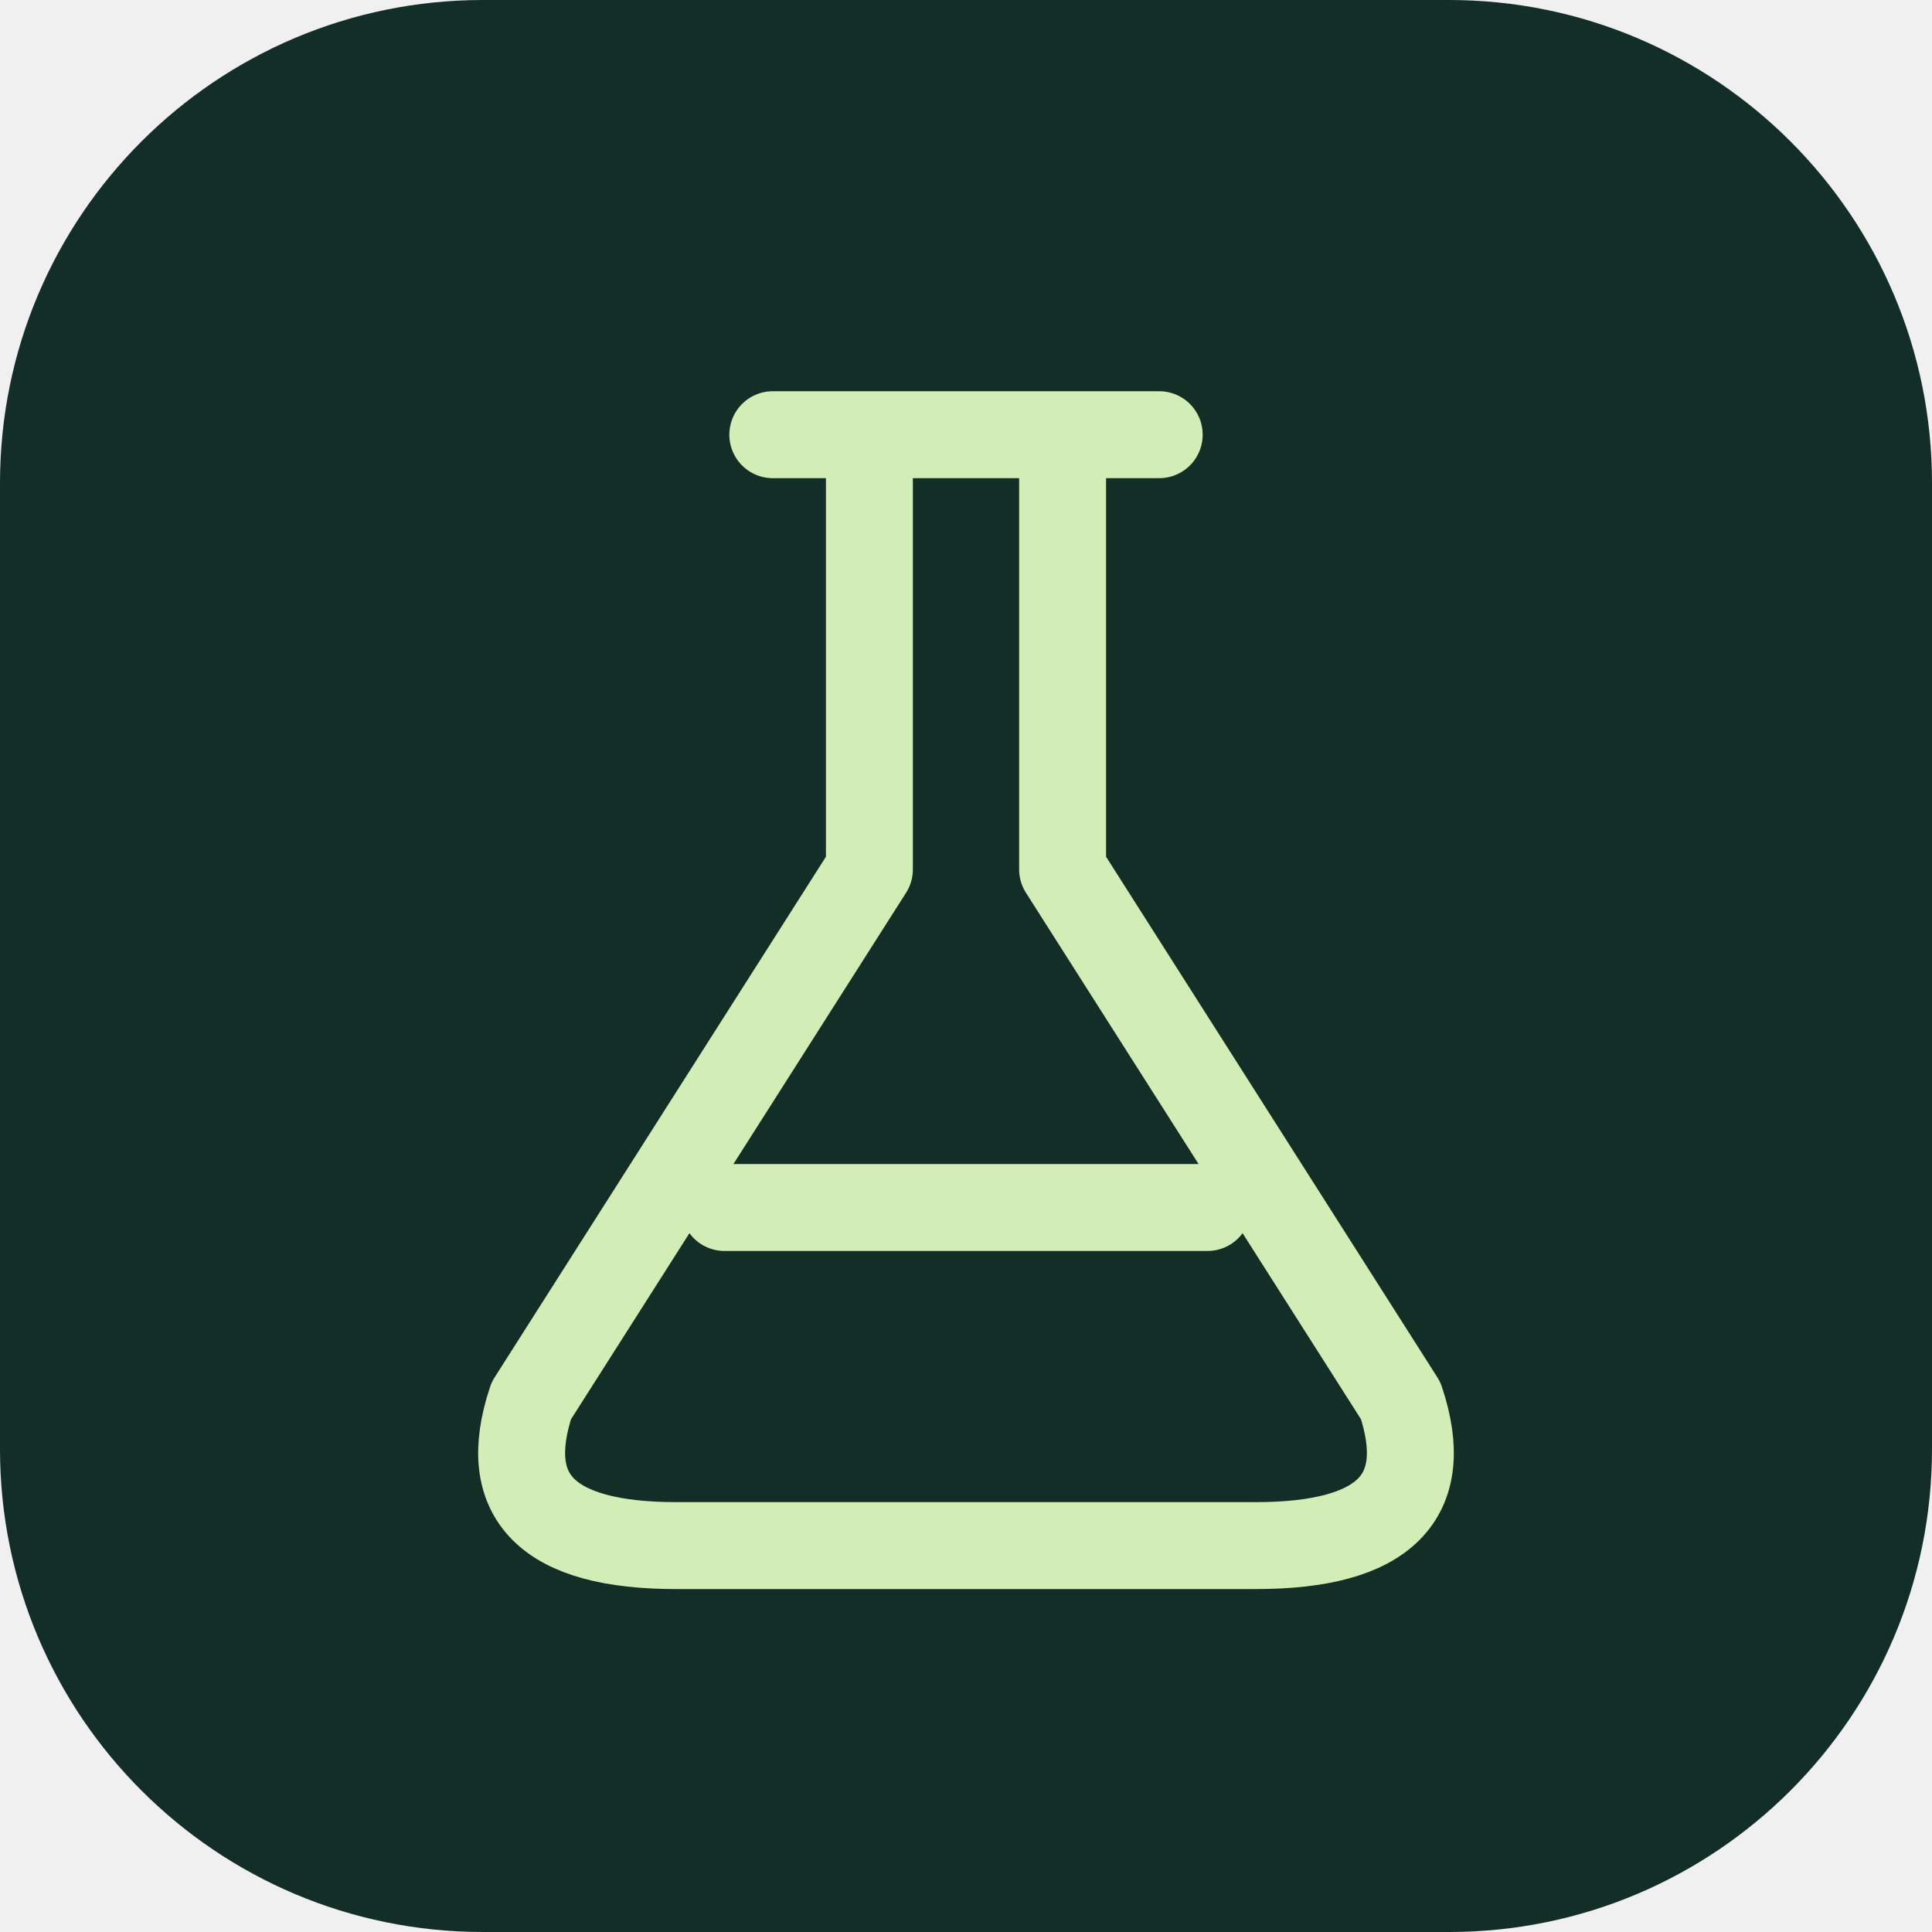
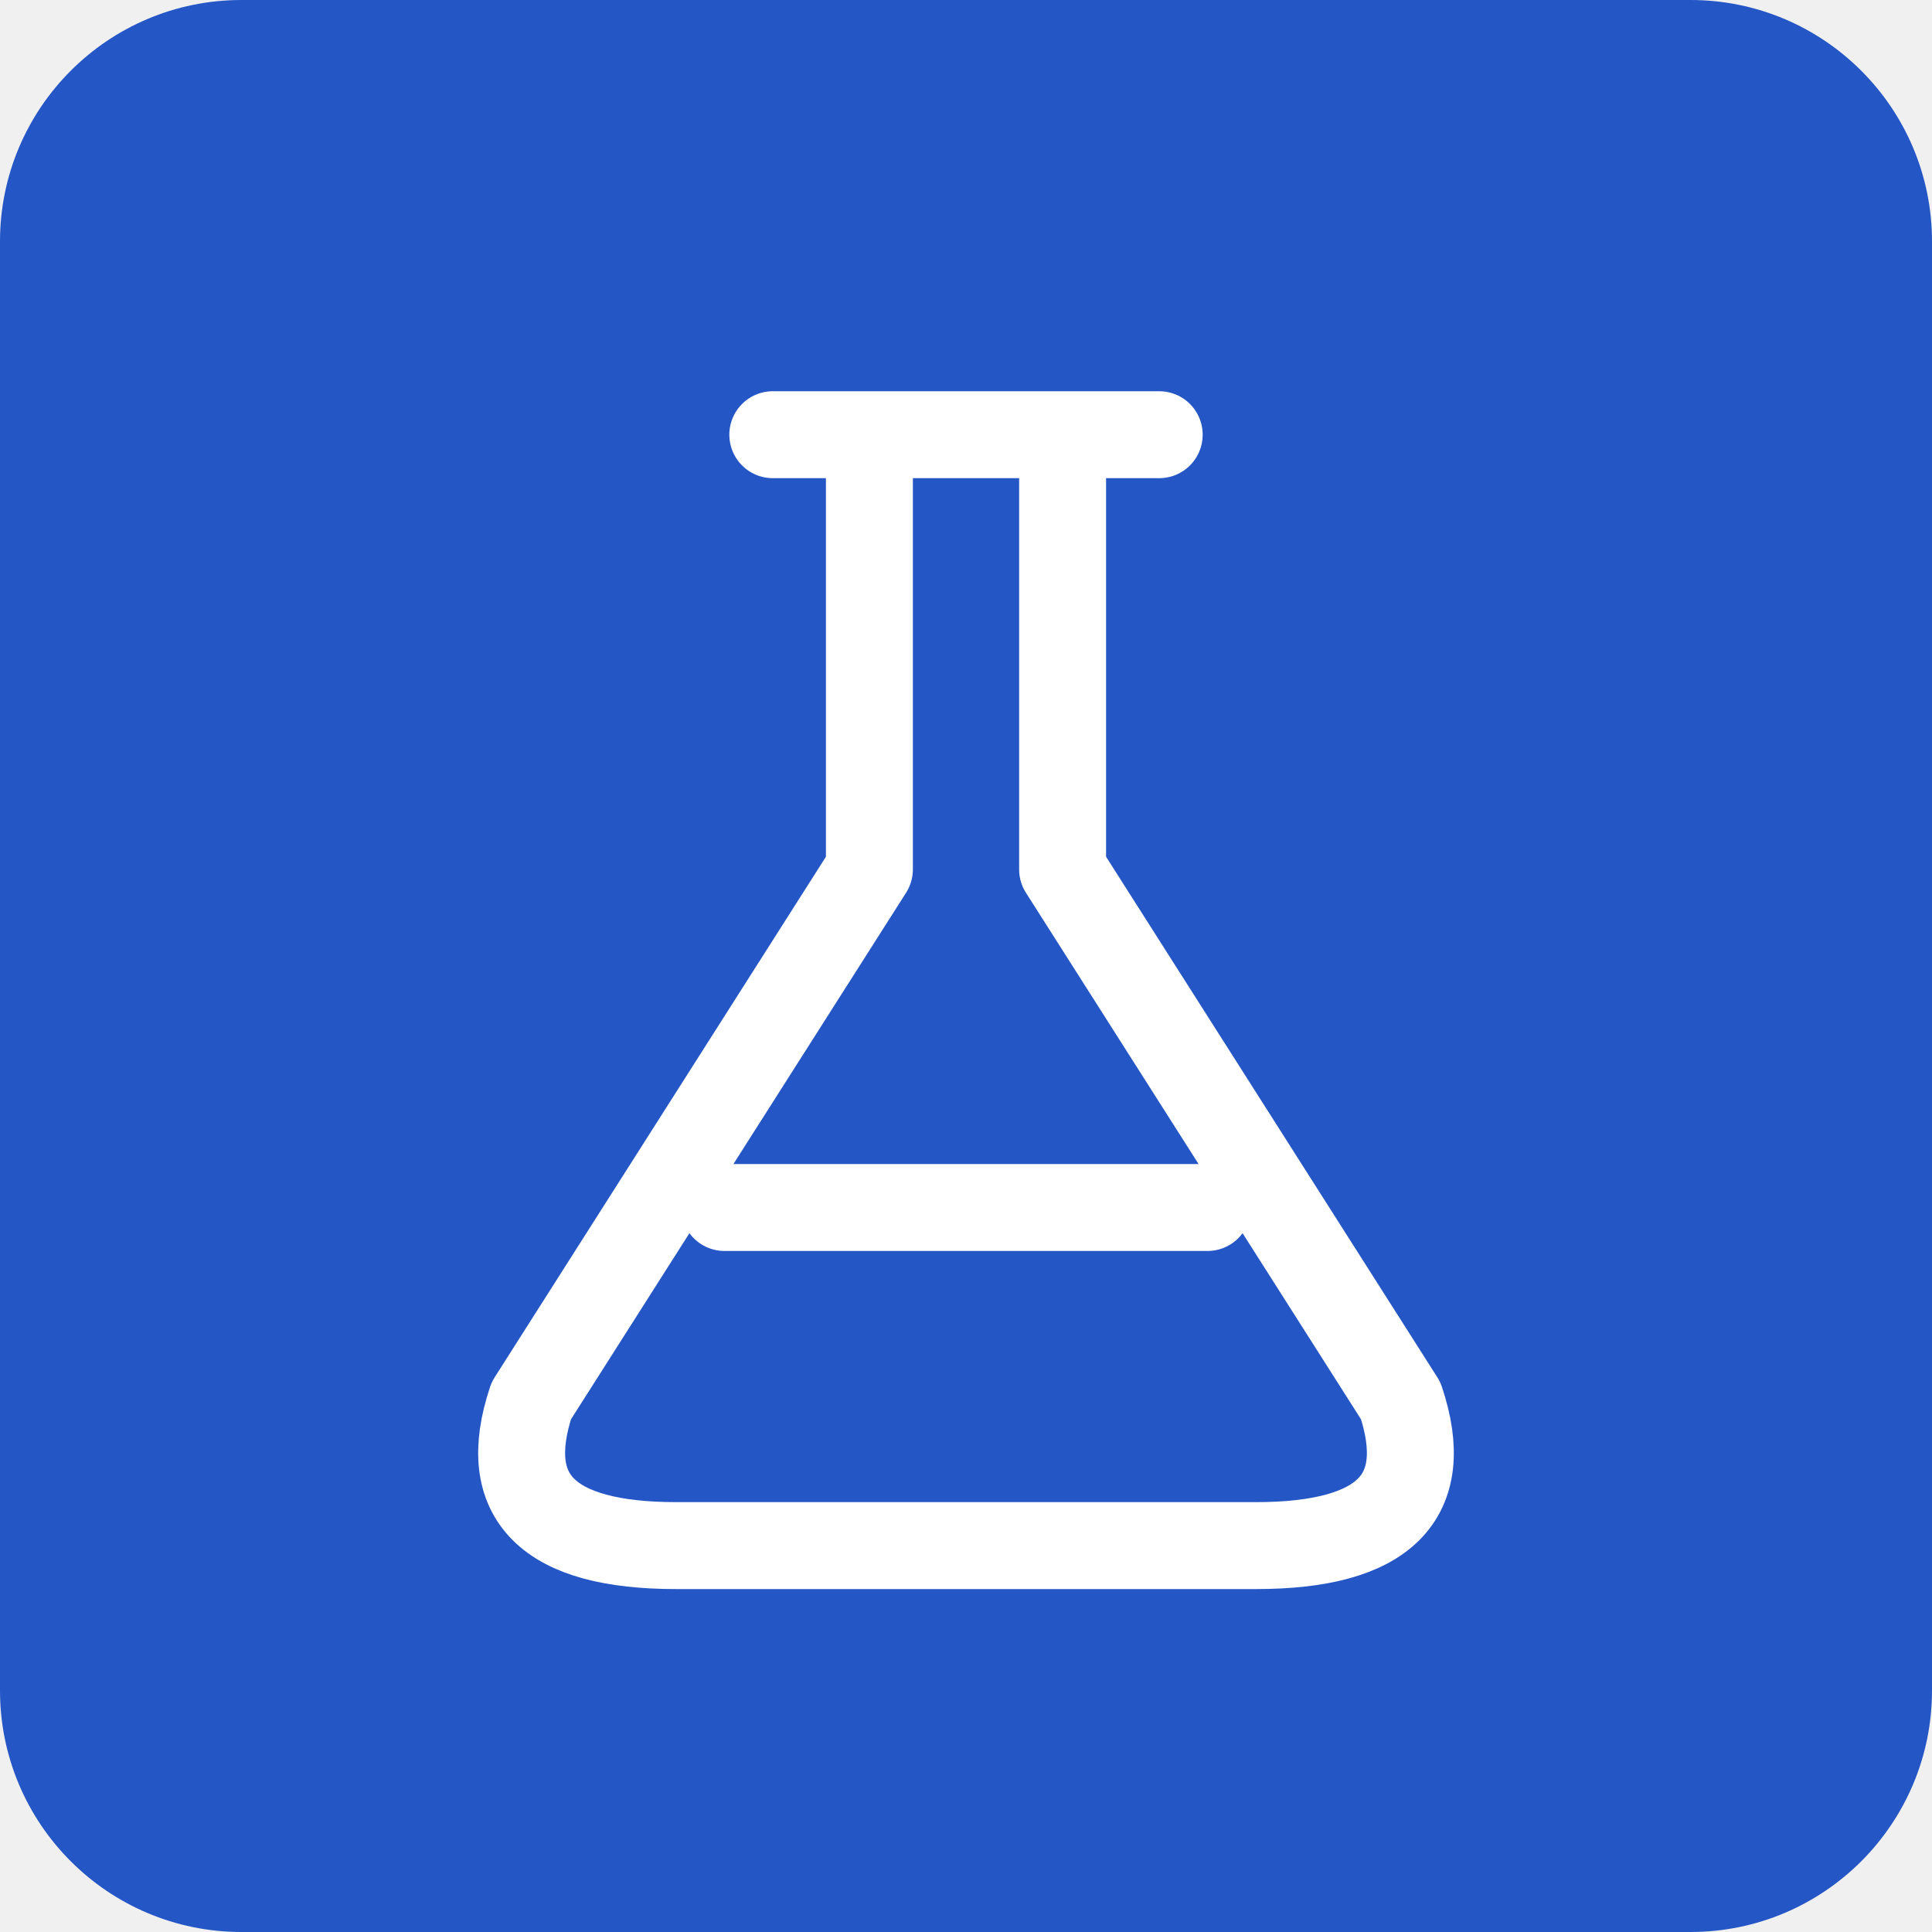
<svg xmlns="http://www.w3.org/2000/svg" viewBox="0 0 40 40">
-   <rect width="40" height="40" rx="10" fill="#122e27" />
-   <path d="M16 9h8m-6 0v9l-7 11q-1 3 3 3h12q4 0 3-3l-7-11V9m-7 16h10" fill="none" stroke="#d2edb5" stroke-width="1.8" stroke-linecap="round" stroke-linejoin="round" />
+   <rect width="40" height="40" rx="5" fill="#2456c6" />
+   <path d="M16 9h8m-6 0v9l-7 11q-1 3 3 3h12q4 0 3-3l-7-11V9m-7 16h10" fill="none" stroke="#ffffff" stroke-width="1.8" stroke-linecap="round" stroke-linejoin="round" />
</svg>
